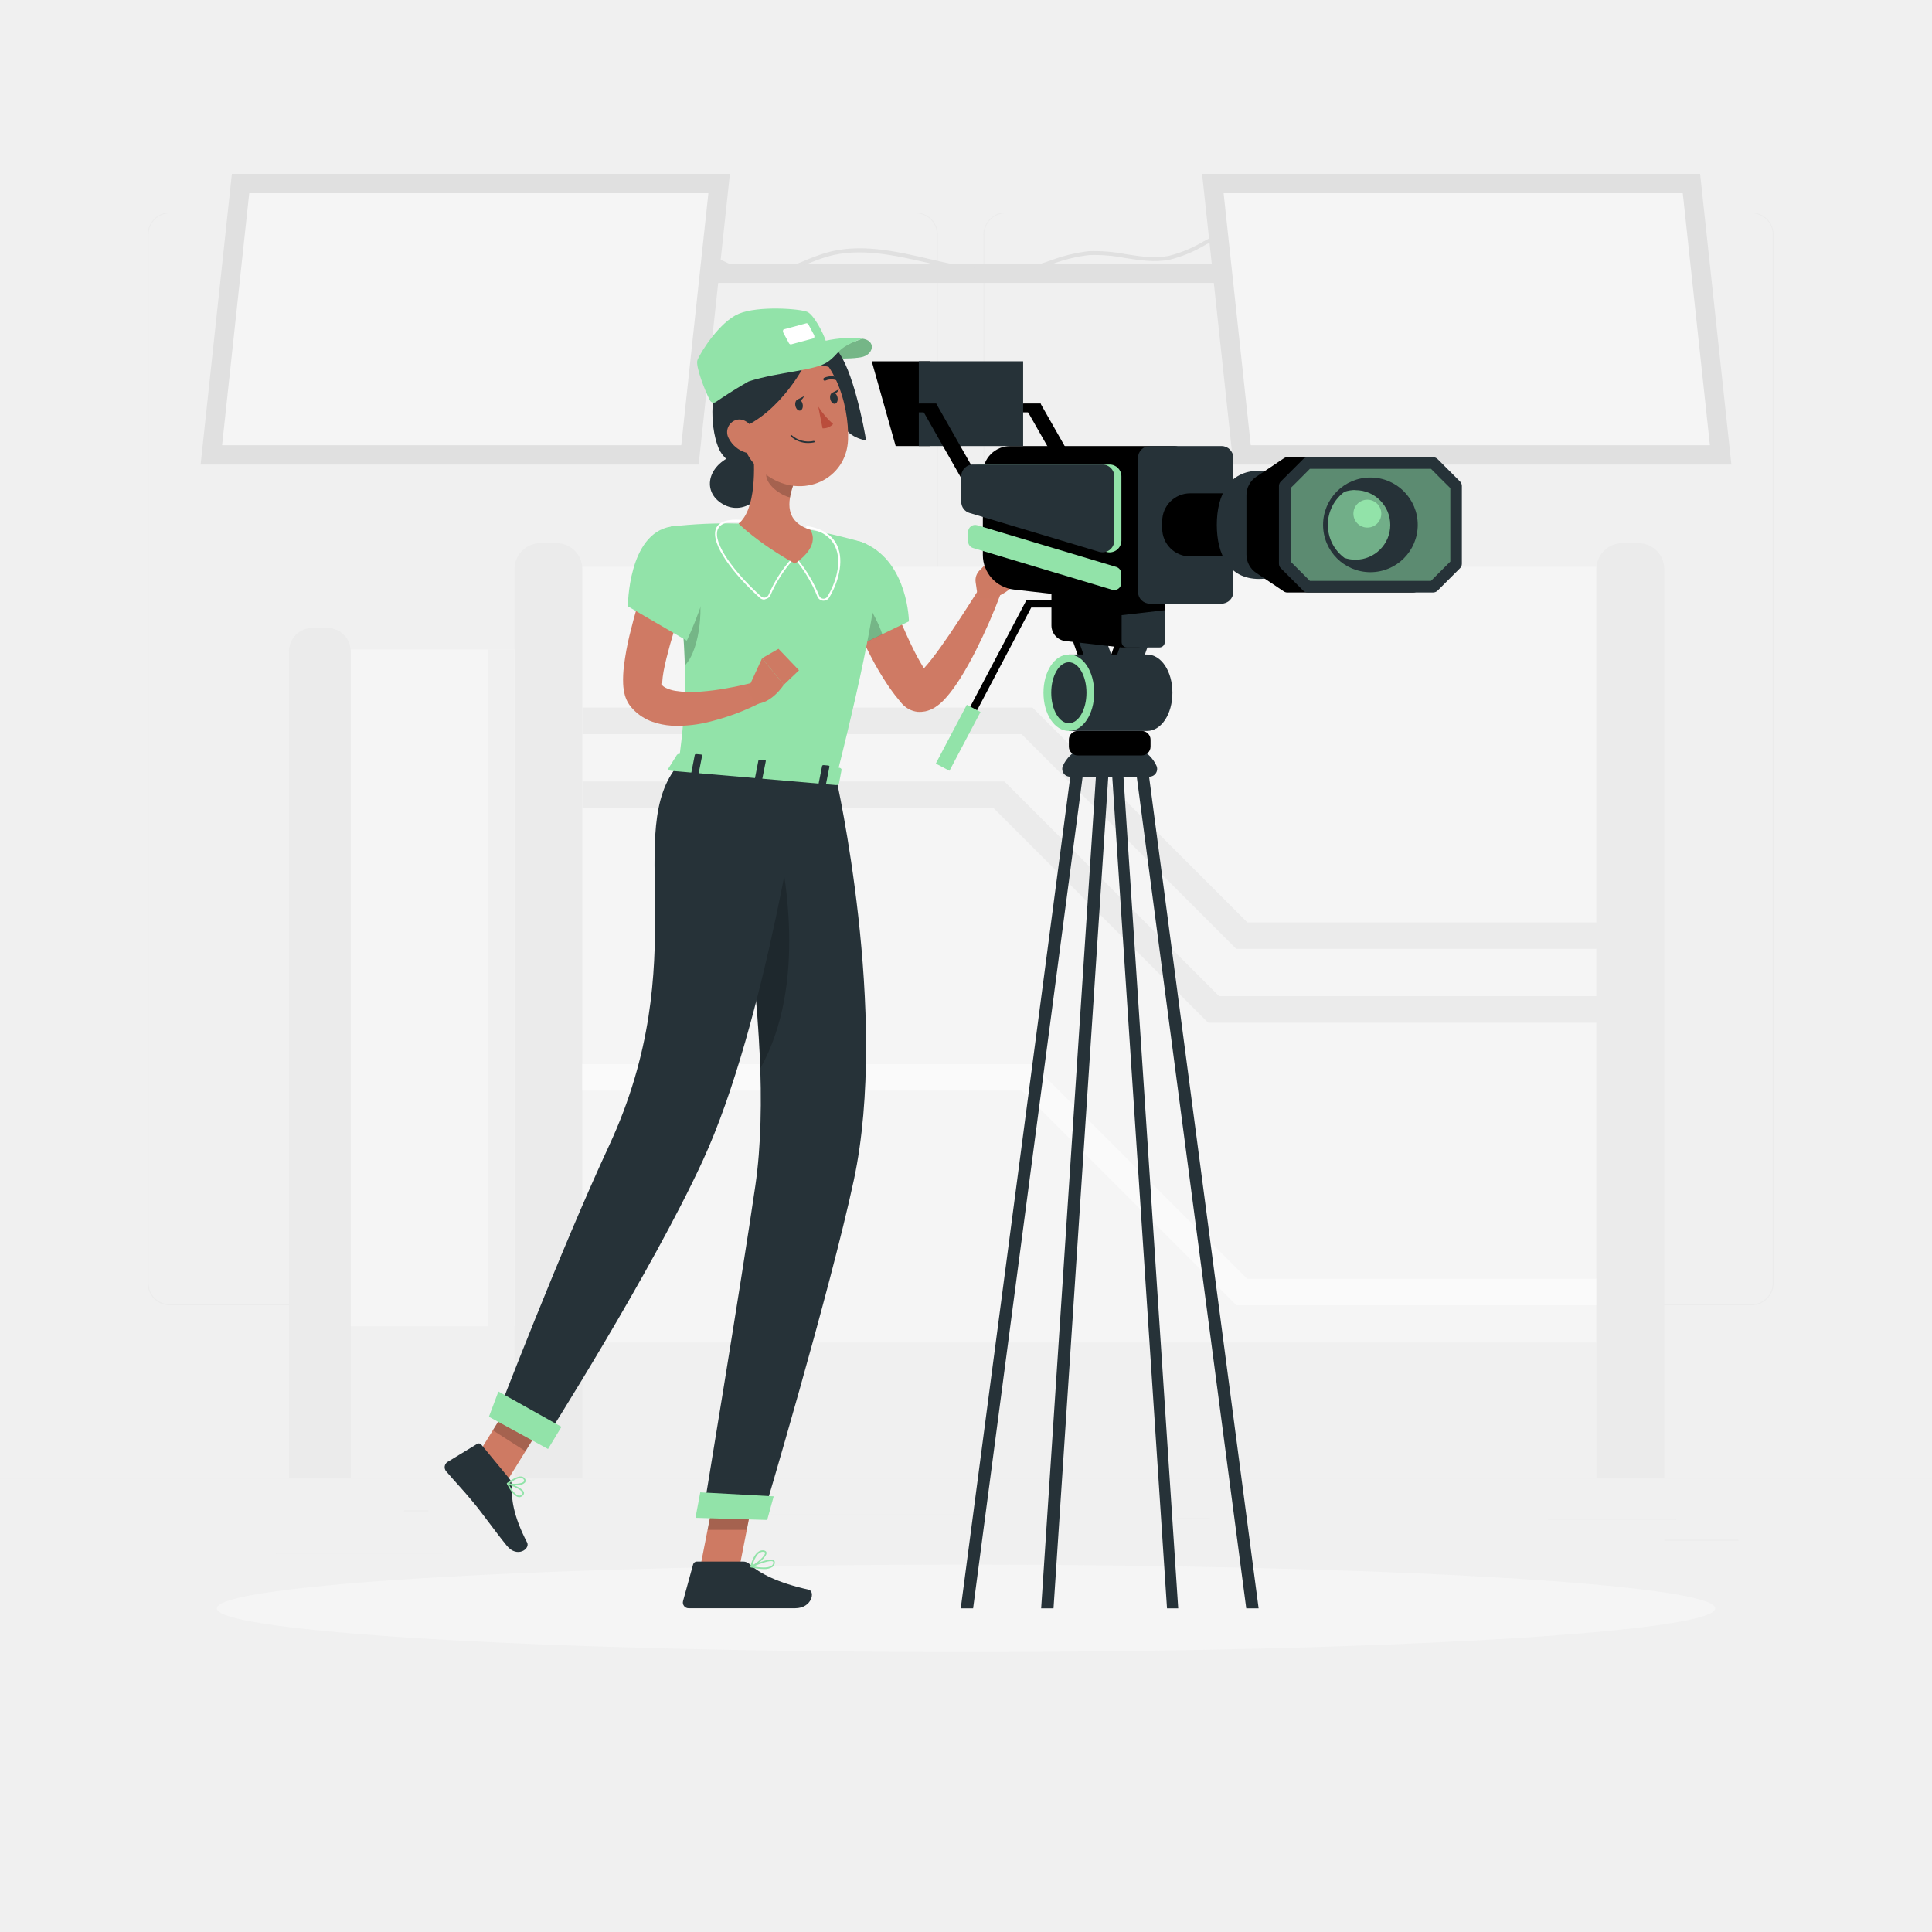
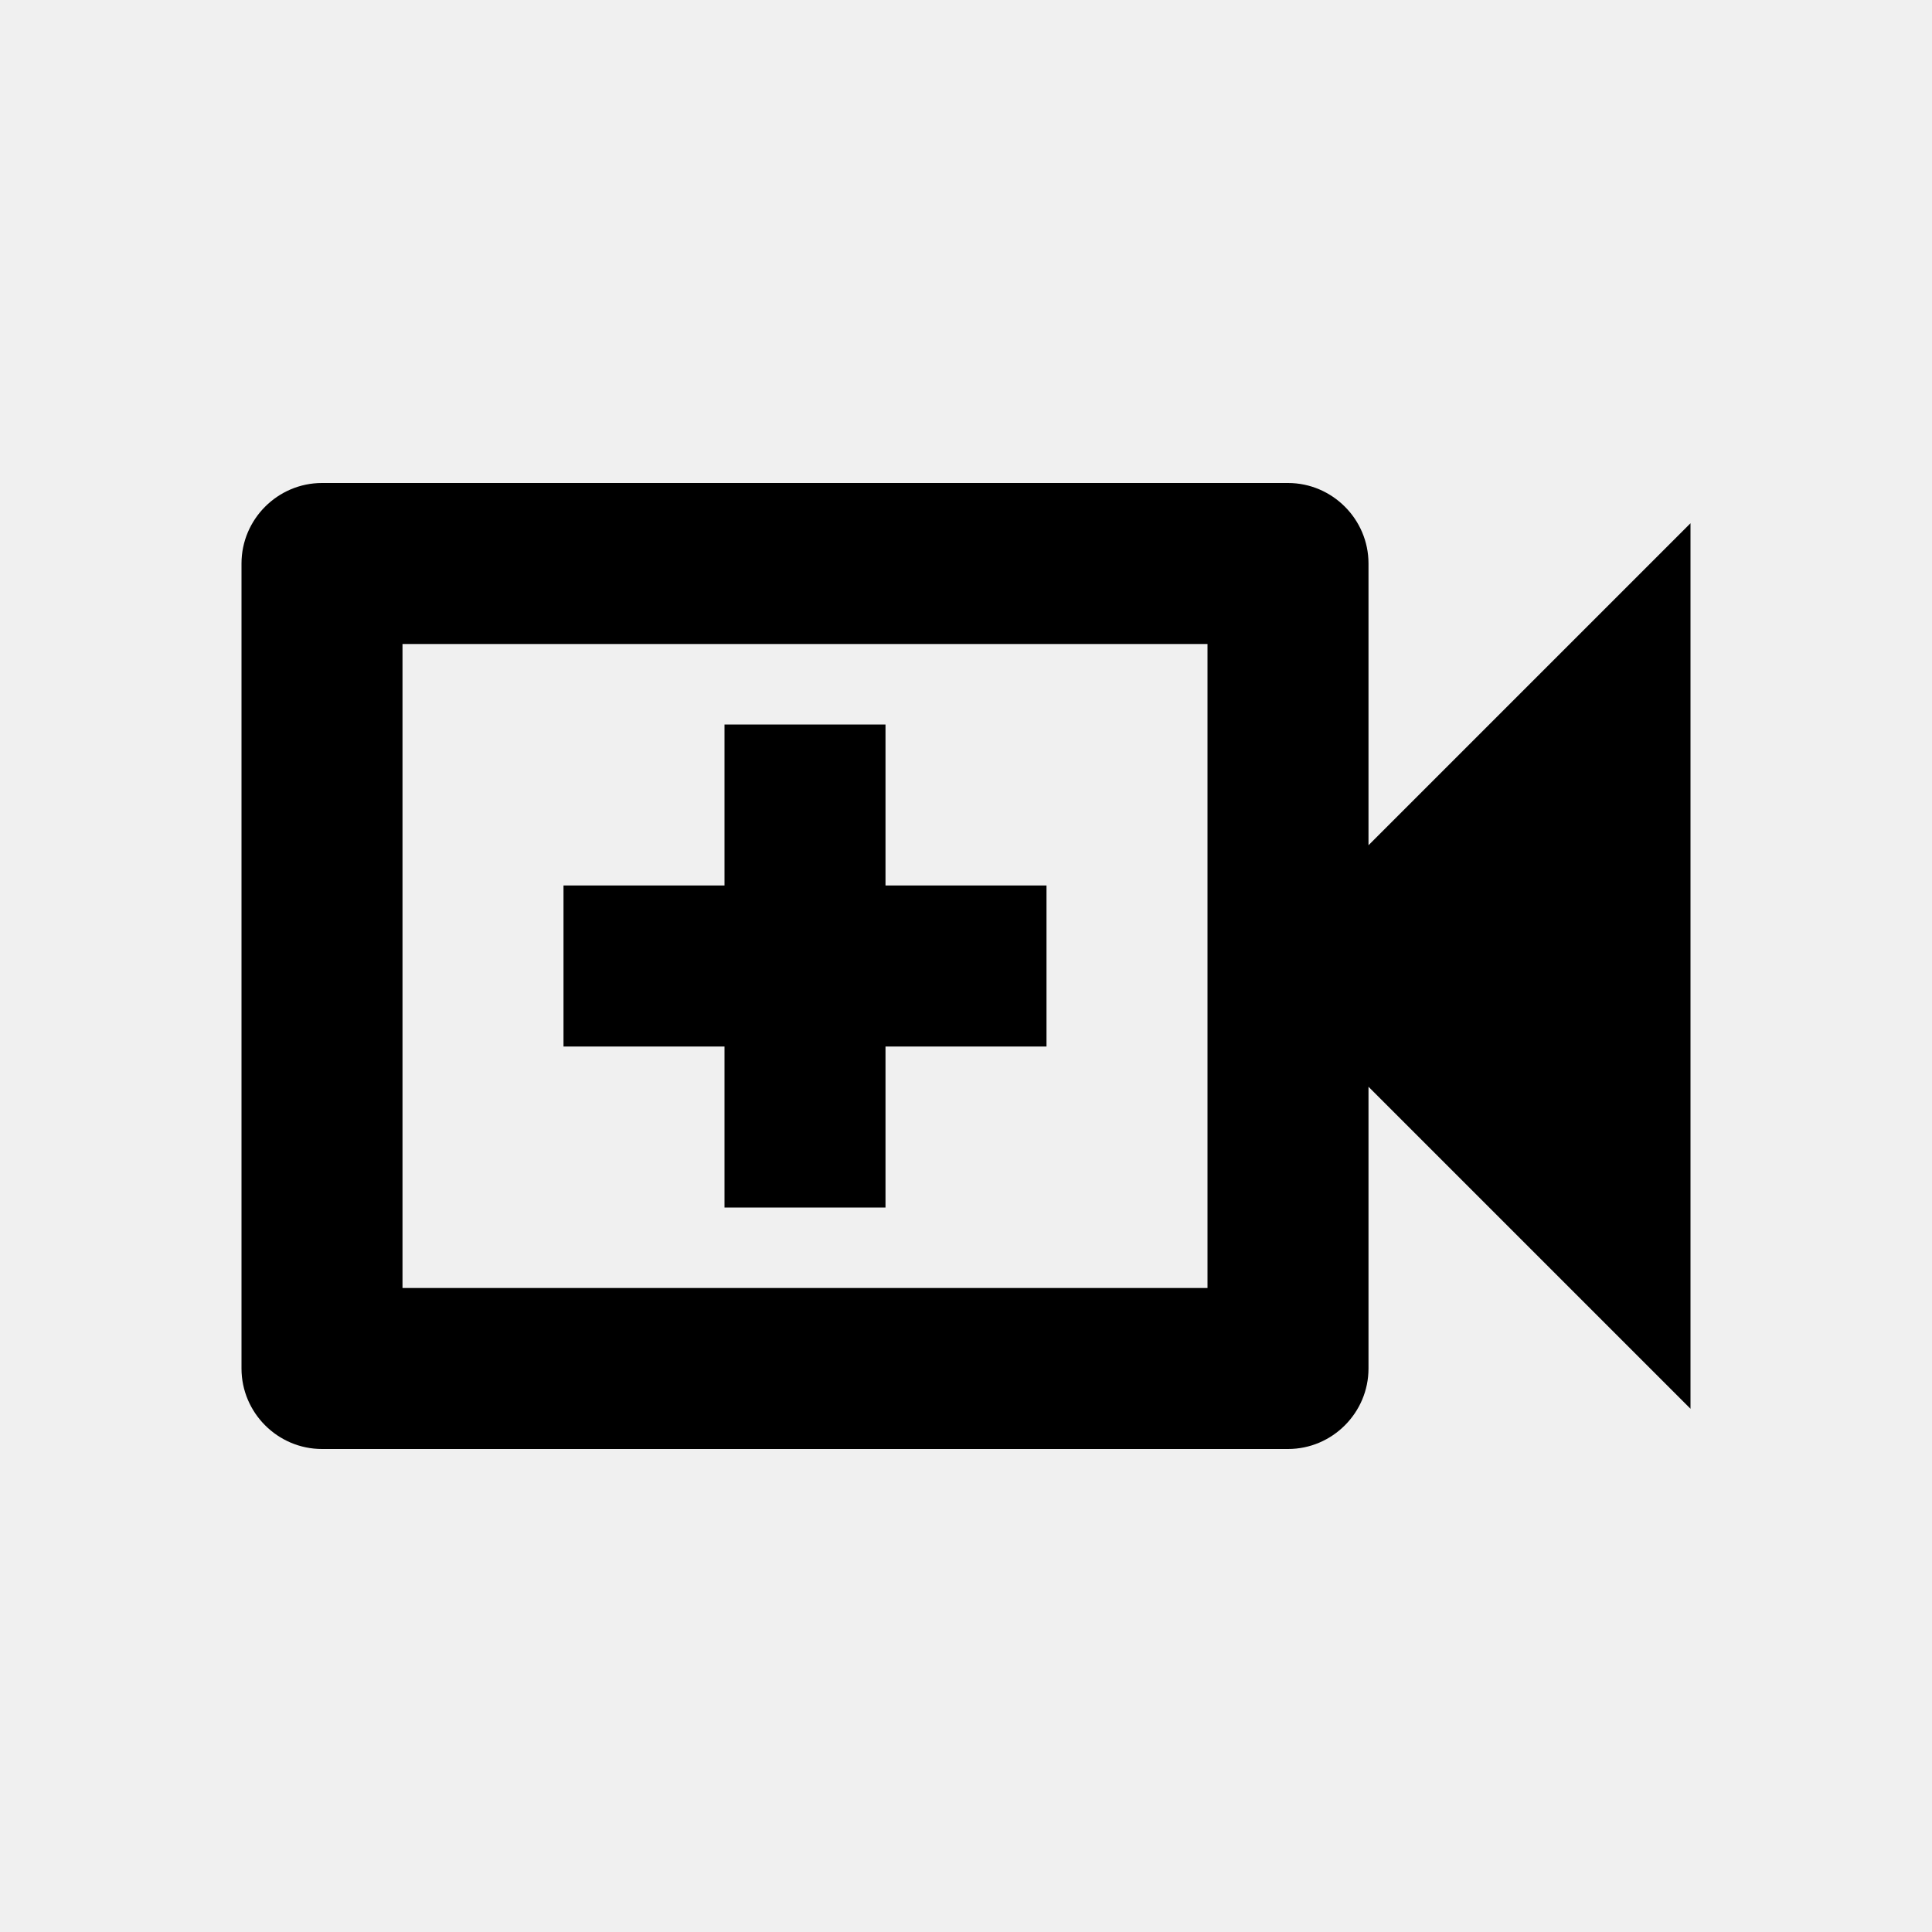
- <svg xmlns="http://www.w3.org/2000/svg" viewBox="0 0 500 500">
-   <g id="freepik--background-complete--inject-119">
-     <rect y="382.4" width="500" height="0.25" style="fill:#ebebeb" />
-     <rect x="400.67" y="393.04" width="33.12" height="0.25" style="fill:#ebebeb" />
-     <rect x="304.38" y="392.92" width="8.69" height="0.25" style="fill:#ebebeb" />
-     <rect x="430.71" y="398.49" width="19.19" height="0.25" style="fill:#ebebeb" />
-     <rect x="71.41" y="401.81" width="43.19" height="0.25" style="fill:#ebebeb" />
-     <rect x="104.56" y="390.89" width="6.33" height="0.25" style="fill:#ebebeb" />
-     <rect x="187.55" y="391.96" width="60.9" height="0.25" style="fill:#ebebeb" />
-     <path d="M237,337.8H43.91a5.71,5.71,0,0,1-5.7-5.71V60.66A5.71,5.71,0,0,1,43.91,55H237a5.71,5.71,0,0,1,5.71,5.71V332.09A5.71,5.71,0,0,1,237,337.8ZM43.91,55.2a5.46,5.46,0,0,0-5.45,5.46V332.09a5.46,5.46,0,0,0,5.45,5.46H237a5.47,5.47,0,0,0,5.46-5.46V60.66A5.47,5.47,0,0,0,237,55.2Z" style="fill:#ebebeb" />
-     <path d="M453.31,337.8H260.21a5.72,5.72,0,0,1-5.71-5.71V60.66A5.72,5.72,0,0,1,260.21,55h193.1A5.71,5.71,0,0,1,459,60.66V332.09A5.71,5.71,0,0,1,453.31,337.8ZM260.21,55.2a5.47,5.47,0,0,0-5.46,5.46V332.09a5.47,5.47,0,0,0,5.46,5.46h193.1a5.47,5.47,0,0,0,5.46-5.46V60.66a5.47,5.47,0,0,0-5.46-5.46Z" style="fill:#ebebeb" />
-     <rect x="140.46" y="68.33" width="210.09" height="4.89" style="fill:#e0e0e0" />
-     <path d="M197.08,71.57c-.29,0-.59,0-.88,0-3.6-.22-6.87-1.82-10-3.37-1.54-.75-3.12-1.52-4.71-2.12-9.69-3.66-20.24-1.54-32,1.38l-.24-1c9.73-2.41,21.85-5.41,32.62-1.35,1.64.62,3.24,1.41,4.79,2.16,3.23,1.58,6.27,3.06,9.67,3.27,4,.25,7.62-1.28,11.5-2.9a54.32,54.32,0,0,1,5.94-2.22c8.83-2.55,18.05-.41,27,1.66,8.13,1.89,16.54,3.85,24.61,2.23A58.12,58.12,0,0,0,272,67.37,41.42,41.42,0,0,1,281.82,65a42.5,42.5,0,0,1,9.43.76c3.69.58,7.5,1.18,11.15.48a33.12,33.12,0,0,0,9-3.72c1.16-.62,2.35-1.26,3.55-1.83a42.37,42.37,0,0,1,24.58-3.55l-.15,1a41.36,41.36,0,0,0-24,3.46c-1.17.57-2.35,1.2-3.49,1.81a33.66,33.66,0,0,1-9.28,3.82c-3.82.73-7.72.12-11.5-.47a40.7,40.7,0,0,0-9.2-.75,40.26,40.26,0,0,0-9.58,2.33,60.27,60.27,0,0,1-6.84,2c-8.29,1.66-16.8-.32-25-2.23-8.78-2-17.87-4.16-26.45-1.68a56,56,0,0,0-5.83,2.18C204.6,70,201,71.57,197.08,71.57Z" style="fill:#e0e0e0" />
-     <polygon points="188.9 45 60.01 45 51.92 120.22 180.81 120.22 188.9 45" style="fill:#e0e0e0" />
-     <polygon points="57.48 115.22 64.5 50 183.33 50 176.31 115.22 57.48 115.22" style="fill:#f5f5f5" />
-     <polygon points="311.1 45 439.99 45 448.08 120.22 319.19 120.22 311.1 45" style="fill:#e0e0e0" />
-     <polygon points="442.52 115.22 435.5 50 316.67 50 323.69 115.22 442.52 115.22" style="fill:#f5f5f5" />
-     <path d="M139.88,140.56H144a6.72,6.72,0,0,1,6.72,6.72V382.4a0,0,0,0,1,0,0H133.15a0,0,0,0,1,0,0V147.28A6.72,6.72,0,0,1,139.88,140.56Z" style="fill:#ebebeb" />
-     <rect x="150.71" y="146.67" width="262.44" height="200.78" style="fill:#f5f5f5" />
-     <polygon points="322.78 238.7 267.22 183.14 150.71 183.14 150.71 190 264.38 190 319.94 245.56 421.93 245.56 421.93 238.7 322.78 238.7" style="fill:#ebebeb" />
-     <polygon points="322.78 330.94 267.22 275.38 150.71 275.38 150.71 282.24 264.38 282.24 319.94 337.8 413.15 337.8 413.15 330.94 322.78 330.94" style="fill:#fafafa" />
-     <polygon points="315.52 257.81 259.96 202.25 150.71 202.25 150.71 209.11 257.12 209.11 312.68 264.67 421.93 264.67 421.93 257.81 315.52 257.81" style="fill:#ebebeb" />
-     <path d="M80.93,162.5h3.74a6.11,6.11,0,0,1,6.11,6.11V382.4a0,0,0,0,1,0,0h-16a0,0,0,0,1,0,0V168.61A6.11,6.11,0,0,1,80.93,162.5Z" style="fill:#ebebeb" />
-     <rect x="90.78" y="168.05" width="42.37" height="175.17" style="fill:#f5f5f5" />
-     <rect x="126.33" y="168.05" width="6.82" height="175.17" style="fill:#f0f0f0" />
-     <path d="M419.88,140.56H424a6.72,6.72,0,0,1,6.72,6.72V382.4a0,0,0,0,1,0,0H413.15a0,0,0,0,1,0,0V147.28A6.72,6.72,0,0,1,419.88,140.56Z" style="fill:#ebebeb" />
-   </g>
-   <g id="freepik--Shadow--inject-119">
-     <ellipse id="freepik--path--inject-119" cx="250" cy="416.24" rx="193.89" ry="11.32" style="fill:#f5f5f5" />
-   </g>
-   <g id="freepik--Character--inject-119">
-     <path d="M223.13,87.65c3.49.42,3.07,3.78.28,4.66s-13.28.33-13.28.33Z" style="fill:#92E3A9" />
-     <path d="M223.13,87.65c3.49.42,3.07,3.78.28,4.66s-13.28.33-13.28.33Z" style="opacity:0.2" />
-     <path d="M187.16,96.36c-3.28,3.55-3.61,13.44-1.28,19.39s11.84,8.27,20,5.61,12.89-10.51,12.89-10.51,1,2.23,5.38,3.17c-.5-3.11-3.38-18.66-7.66-23.55S190.94,80.3,187.16,96.36Z" style="fill:#263238" />
-     <path d="M189.38,118c-6.78,3-7.57,9.89-1.81,12.73s12-3.39,10.81-9.17S189.38,118,189.38,118Z" style="fill:#263238" />
-     <path d="M229.32,151l1.26,3.5c.44,1.2.91,2.38,1.38,3.56.93,2.37,1.93,4.7,3,7s2.14,4.53,3.38,6.61c.29.54.62,1,.93,1.55a17.26,17.26,0,0,0,1,1.49l.49.73.13.18,0,.06-.14-.16a3.76,3.76,0,0,0-.87-.64,3.42,3.42,0,0,0-1.28-.38,3.62,3.62,0,0,0-.56,0,2,2,0,0,0-.43.07c-.44.1-.53.19-.55.21a2.57,2.57,0,0,0,.68-.46,15.09,15.09,0,0,0,1.1-1.06,34.14,34.14,0,0,0,2.3-2.72c1.55-1.94,3-4.06,4.48-6.2,2.9-4.3,5.77-8.76,8.57-13.19l4.85,2.35a143.79,143.79,0,0,1-6.52,14.91c-1.23,2.44-2.57,4.84-4.08,7.26-.77,1.2-1.58,2.39-2.54,3.61-.48.61-1,1.23-1.61,1.87a12.58,12.58,0,0,1-2.45,2,8.06,8.06,0,0,1-2.4.95c-.3.05-.62.09-.92.12a7.63,7.63,0,0,1-1.06,0,6.17,6.17,0,0,1-2.22-.69,6.37,6.37,0,0,1-1.65-1.25l-.31-.34-.11-.14-.18-.21-.7-.87c-.49-.58-.94-1.16-1.36-1.75s-.88-1.18-1.26-1.79a72.35,72.35,0,0,1-4.32-7.35c-1.3-2.49-2.46-5-3.52-7.58-.51-1.29-1-2.58-1.49-3.89s-.92-2.58-1.36-4Z" style="fill:#cf7a64" />
-     <path d="M224.06,140.72c11,5.17,11.17,20.08,11.17,20.08l-13.56,6.55s-8.19-12.58-7.18-18.06C215.54,143.57,217.85,137.8,224.06,140.72Z" style="fill:#92E3A9" />
-     <path d="M220.58,152c2.39,1.47,6,7,7.77,12.17l-6.69,3.24s-5.13-7.91-6.76-13.92C215.57,151.69,217.56,150.28,220.58,152Z" style="opacity:0.2" />
-     <path d="M253.5,147.63l4.33-4.41L263,150.8s-4.31,5.4-9.93,3.84l-.58-4A3.58,3.58,0,0,1,253.5,147.63Z" style="fill:#ce7a63" />
-     <polygon points="262.44 138.69 265.66 141.78 263.02 150.81 257.83 143.22 262.44 138.69" style="fill:#ce7a63" />
-     <polygon points="181.11 406.19 191.07 407.14 195.62 383.97 185.65 383.02 181.11 406.19" style="fill:#ce7a63" />
-     <polygon points="121.56 379.81 130.01 385.23 142.37 365.29 133.93 359.87 121.56 379.81" style="fill:#ce7a63" />
-     <path d="M131.73,382.57l-7.2-8.74a.82.82,0,0,0-1-.18l-7.73,4.71a1.62,1.62,0,0,0-.35,2.39c2.56,3,3.95,4.32,7.12,8.16,2,2.36,5.92,7.87,8.61,11.14s6.06.77,5.24-.83c-3.72-7.17-4.07-11.48-4-15A2.61,2.61,0,0,0,131.73,382.57Z" style="fill:#263238" />
-     <path d="M192.32,404.13h-12a1,1,0,0,0-.94.73l-2.6,9.46a1.48,1.48,0,0,0,1.46,1.89c4.21,0,6.21,0,11.47,0h16.07c4.37,0,5.28-4.41,3.47-4.81-8.1-1.8-12.77-4.27-15.28-6.63A2.42,2.42,0,0,0,192.32,404.13Z" style="fill:#263238" />
-     <polygon points="195.61 383.97 193.27 395.92 183.12 395.92 185.64 383.02 195.61 383.97" style="opacity:0.2" />
-     <polygon points="133.92 359.87 142.37 365.29 135.99 375.57 127.54 370.15 133.92 359.87" style="opacity:0.2" />
-     <path d="M227.25,146.69c-.32,6.66-2.5,21.53-10.87,54.64l-40.78-3.52c2.12-16.54,3-26.78-2-61.53a120.35,120.35,0,0,1,17.51-.78,130.12,130.12,0,0,1,18.52,1.6c4.5.81,9.41,2.06,12.79,3A6.51,6.51,0,0,1,227.25,146.69Z" style="fill:#92E3A9" />
-     <path d="M180.37,151.66c1.76,3.72,1.1,16.19-3.12,20.55-.13-5-.53-10.81-1.31-18A5.83,5.83,0,0,1,180.37,151.66Z" style="opacity:0.2" />
-     <path d="M197.78,155.17a1.69,1.69,0,0,1-1.12-.43c-6.63-5.91-13-14.06-11.34-18,.74-1.74,3-2.48,6.58-2.19a.28.28,0,0,1,.13,0l13.43,9.65a.22.22,0,0,1,.1.18.24.24,0,0,1-.07.2,34,34,0,0,0-6.09,9.45,1.78,1.78,0,0,1-1.23,1A1.72,1.72,0,0,1,197.78,155.17ZM190.45,135c-2.55,0-4.12.65-4.67,1.95-1.51,3.54,4.5,11.44,11.21,17.42a1.19,1.19,0,0,0,1.07.27,1.24,1.24,0,0,0,.87-.75,34.5,34.5,0,0,1,6-9.4l-13.15-9.44C191.32,135,190.87,135,190.45,135Z" style="fill:#fff" />
-     <path d="M213.15,155.46H213a1.75,1.75,0,0,1-1.47-1.1A35.56,35.56,0,0,0,206,145a.24.24,0,0,1-.05-.24l2.71-8.44a.27.27,0,0,1,.28-.17c3.86.62,6.45,2.31,7.71,5,1.95,4.23.12,9.87-2,13.41A1.72,1.72,0,0,1,213.15,155.46Zm-6.68-10.65a36.41,36.41,0,0,1,5.53,9.36,1.22,1.22,0,0,0,1,.78,1.17,1.17,0,0,0,1.14-.57c2.1-3.44,3.89-8.89,2-12.94-1.17-2.53-3.56-4.11-7.13-4.73Z" style="fill:#fff" />
-     <path d="M194.79,114.8c.65,6.06.87,17.08-3.64,20.7,0,0,4.82,4.92,14.57,10.35,7.09-4.9,3.95-8.75,3.95-8.75-6.51-2.16-5.91-7.08-4.35-11.61Z" style="fill:#ce7a63" />
-     <path d="M199.08,119.17l6.24,6.32a18.26,18.26,0,0,0-.86,3.24c-2.51-.59-6.14-3.19-6.18-5.88A10.63,10.63,0,0,1,199.08,119.17Z" style="opacity:0.2" />
-     <path d="M189.46,105.34c2.53,9.68,3.39,13.83,9.33,17.88,8.93,6.1,20.26.88,20.68-9.36.37-9.21-3.82-23.49-14.18-25.51A13.65,13.65,0,0,0,189.46,105.34Z" style="fill:#ce7a63" />
-     <path d="M191.15,111.08c11.18-4.28,17.51-17.44,17.51-17.44l7.15,1.61s-2.62-7.73-10.49-8-13,.55-17.1,9.61S191.15,111.08,191.15,111.08Z" style="fill:#263238" />
-     <path d="M185.31,104a120.58,120.58,0,0,1,27.84-14.18,1.05,1.05,0,0,0,.67-1.32c-.83-2.54-3.22-7-4.86-7.77-1.89-.85-12.75-1.64-17.76.47s-10,10.13-10.7,12c-.58,1.46,1.94,8,3.27,10.48A1.05,1.05,0,0,0,185.31,104Z" style="fill:#92E3A9" />
-     <path d="M210.51,87.57l-5.82,1.57c-.18,0-.4-.09-.53-.35l-1.42-2.64c-.2-.39-.13-.85.14-.92l5.83-1.57c.18,0,.39.09.53.35l1.41,2.64C210.86,87,210.79,87.5,210.51,87.57Z" style="fill:#fff" />
-     <path d="M193.78,98.69c8-2.51,17.08-2.73,20.38-5s2.12-3.54,9-6.09a30.49,30.49,0,0,0-9.41.57S196.92,94.69,193.78,98.69Z" style="fill:#92E3A9" />
-     <path d="M188.66,113.55a7.31,7.31,0,0,0,4.3,3.56c2.45.74,3.73-1.44,3.09-3.79-.57-2.11-2.55-5-5-4.75A3.29,3.29,0,0,0,188.66,113.55Z" style="fill:#ce7a63" />
-     <path d="M216.38,201.33s13.8,61,4.59,104.08c-6.17,28.82-23.51,87-23.51,87L181.9,392s10.1-61.1,13.58-85.13c6-41.11-9-108.13-9-108.13Z" style="fill:#263238" />
-     <path d="M200.47,213.66l-8.7,13.72a418,418,0,0,1,5,49.14C209,254.62,203.19,225.25,200.47,213.66Z" style="opacity:0.2" />
-     <polygon points="198.55 393.36 179.99 392.81 181.23 386.21 200.23 387.25 198.55 393.36" style="fill:#92E3A9" />
-     <path d="M207.47,200.68s-9.08,63.87-25.6,99.71c-13.33,28.94-40.7,72-40.7,72l-12.57-6s16.52-43,29-69.83c22.41-48.23,3.39-81.64,18-98.71Z" style="fill:#263238" />
-     <polygon points="141.83 375 126.53 366.66 128.99 360.12 145.3 369.26 141.83 375" style="fill:#92E3A9" />
-     <path d="M175.19,195.36,173,198.85c-.17.27.14.59.61.63l42.78,3.7c.36,0,.68-.12.73-.35l.68-3.62c0-.25-.25-.49-.65-.53l-41.3-3.57A.78.78,0,0,0,175.19,195.36Z" style="fill:#92E3A9" />
-     <path d="M180.34,200.46l-1.1-.1c-.22,0-.38-.14-.35-.28l.92-4.7c0-.14.23-.23.45-.22l1.11.1c.22,0,.38.15.35.28l-.93,4.7C180.76,200.38,180.56,200.48,180.34,200.46Z" style="fill:#263238" />
-     <path d="M213.28,203.31l-1.1-.1c-.22,0-.38-.15-.35-.28l.93-4.7c0-.14.22-.24.44-.22l1.11.1c.22,0,.38.15.35.28l-.93,4.7C213.71,203.23,213.5,203.33,213.28,203.31Z" style="fill:#263238" />
-     <path d="M196.81,201.88l-1.1-.09c-.22,0-.38-.15-.35-.29l.92-4.7c0-.13.23-.23.45-.21l1.11.09c.22,0,.38.15.35.29l-.93,4.7C197.24,201.81,197,201.9,196.81,201.88Z" style="fill:#263238" />
-     <path d="M205.84,105c.16.8.71,1.37,1.23,1.26s.82-.83.66-1.63-.7-1.36-1.22-1.26S205.69,104.21,205.84,105Z" style="fill:#263238" />
-     <path d="M214.86,103.23c.16.8.71,1.36,1.23,1.26s.82-.83.66-1.63-.71-1.36-1.23-1.26S214.7,102.43,214.86,103.23Z" style="fill:#263238" />
-     <path d="M215.3,101.69l1.81-.93S216.42,102.45,215.3,101.69Z" style="fill:#263238" />
-     <path d="M211.76,105.22a21.57,21.57,0,0,0,3.85,4.53,3.52,3.52,0,0,1-2.74,1.1Z" style="fill:#ba4d3c" />
-     <path d="M209.18,114.65a6.62,6.62,0,0,1-4.55-1.73.2.2,0,0,1,0-.28.19.19,0,0,1,.28,0,6.49,6.49,0,0,0,5.67,1.47.21.21,0,0,1,.24.16.2.2,0,0,1-.16.23A8.09,8.09,0,0,1,209.18,114.65Z" style="fill:#263238" />
-     <path d="M200.43,101.91a.42.42,0,0,1-.21-.06.4.4,0,0,1-.13-.54A4.69,4.69,0,0,1,203.68,99a.4.4,0,0,1,0,.8,3.85,3.85,0,0,0-2.94,1.94A.42.42,0,0,1,200.43,101.91Z" style="fill:#263238" />
-     <path d="M217.36,98.72a.45.45,0,0,1-.19,0,3.94,3.94,0,0,0-3.52-.24.38.38,0,0,1-.53-.16.4.4,0,0,1,.16-.54,4.66,4.66,0,0,1,4.28.24.4.4,0,0,1,.15.54A.4.4,0,0,1,217.36,98.72Z" style="fill:#263238" />
-     <path d="M177.76,152.88c-1.53,4.59-3.06,9.38-4.37,14-.64,2.33-1.24,4.65-1.65,6.84a25.6,25.6,0,0,0-.37,3c0,.39,0,.72,0,.72a4.41,4.41,0,0,0-.26-.47l-.09-.12s0,0,0,0l0,.06a.57.57,0,0,0,.08.13,3.4,3.4,0,0,0,1.25,1,9.14,9.14,0,0,0,2.44.75,26.37,26.37,0,0,0,6.48.21,63.18,63.18,0,0,0,7.07-.93c2.38-.4,4.83-1,7.12-1.54l2,5a60.27,60.27,0,0,1-15,5.53,32.76,32.76,0,0,1-8.67.74,18.5,18.5,0,0,1-4.93-1,12.71,12.71,0,0,1-5-3.22,7.43,7.43,0,0,1-.53-.59l-.25-.32a1.13,1.13,0,0,1-.14-.18l-.21-.32a8.16,8.16,0,0,1-1-2.21,13.52,13.52,0,0,1-.46-3,28,28,0,0,1,.21-4.61,69.38,69.38,0,0,1,1.46-8,129.39,129.39,0,0,1,4.55-15Z" style="fill:#cf7a64" />
-     <path d="M193.47,178.52l3.76-8.17,5.62,6.86s-3.2,5-7.39,4.93Z" style="fill:#ce7a63" />
-     <polygon points="201.47 167.91 206.78 173.47 202.85 177.22 197.23 170.35 201.47 167.91" style="fill:#ce7a63" />
-     <path d="M173.64,136.28c-11.14,1.8-11.14,20.64-11.14,20.64l15.25,8.89s6.51-13.84,6-20.35C183.27,139.93,180,135.25,173.64,136.28Z" style="fill:#92E3A9" />
-     <path d="M134.6,387.45a1.33,1.33,0,0,1-.4,0c-1.24-.18-2.42-2.22-3-3.41a.22.22,0,0,1,0-.22.2.2,0,0,1,.21-.06c.39.12,3.84,1.22,4.18,2.44a.79.79,0,0,1-.21.76A1.48,1.48,0,0,1,134.6,387.45Zm-2.83-3.15c.86,1.64,1.78,2.66,2.49,2.76a.92.92,0,0,0,.85-.36.36.36,0,0,0,.11-.38C135,385.57,133,384.71,131.77,384.3Z" style="fill:#92E3A9" />
-     <path d="M134.52,384.3a7.38,7.38,0,0,1-3.22-.15.23.23,0,0,1-.13-.16.2.2,0,0,1,.07-.18c.1-.08,2.33-1.91,3.76-1.68a1.22,1.22,0,0,1,.86.56.79.79,0,0,1,0,1A2.27,2.27,0,0,1,134.52,384.3Zm-2.72-.42c1.15.26,3.26.15,3.75-.45.09-.1.16-.25,0-.53a.83.83,0,0,0-.59-.38C134,382.36,132.44,383.4,131.8,383.88Z" style="fill:#92E3A9" />
-     <path d="M197.63,406.07a15.47,15.47,0,0,1-3.27-.42.18.18,0,0,1-.15-.17.2.2,0,0,1,.11-.2c.49-.23,4.83-2.23,5.92-1.5a.66.66,0,0,1,.28.62,1.43,1.43,0,0,1-.59,1.12A3.91,3.91,0,0,1,197.63,406.07Zm-2.59-.68c1.29.24,3.67.55,4.65-.19a1,1,0,0,0,.44-.82.26.26,0,0,0-.11-.27C199.41,403.7,196.84,404.6,195,405.39Z" style="fill:#92E3A9" />
-     <path d="M194.4,405.66a.18.18,0,0,1-.12-.05.2.2,0,0,1-.07-.19c0-.19,1-4.46,3.38-4.19.59.07.75.36.78.59.15,1.09-2.58,3.29-3.89,3.82Zm3-4.05c-1.51,0-2.38,2.49-2.67,3.49,1.41-.74,3.36-2.53,3.27-3.22,0-.05,0-.21-.44-.26Z" style="fill:#92E3A9" />
-     <path d="M206.28,103.46l1.81-.92S207.4,104.23,206.28,103.46Z" style="fill:#263238" />
-   </g>
-   <g id="freepik--Camera--inject-119">
-     <path d="M282.17,173.42h3.37a1.31,1.31,0,0,0,1.24-1.9l-2.09-6a3,3,0,0,0-2.55-1.9h-3.38a1.31,1.31,0,0,0-1.24,1.9l2.09,6A3,3,0,0,0,282.17,173.42Z" />
-     <path d="M283.71,173.42h3.37a1.31,1.31,0,0,0,1.24-1.9l-2.09-6a3,3,0,0,0-2.55-1.9H280.3a1.31,1.31,0,0,0-1.24,1.9l2.1,6A3,3,0,0,0,283.71,173.42Z" style="fill:#263238" />
-     <path d="M291.46,173.42h-3.38a1.31,1.31,0,0,1-1.24-1.9l2.1-6a3,3,0,0,1,2.55-1.9h3.37a1.31,1.31,0,0,1,1.24,1.9l-2.09,6A3,3,0,0,1,291.46,173.42Z" />
-     <path d="M293,173.42h-3.37a1.31,1.31,0,0,1-1.24-1.9l2.09-6a3,3,0,0,1,2.55-1.9h3.38a1.31,1.31,0,0,1,1.24,1.9l-2.1,6A3,3,0,0,1,293,173.42Z" style="fill:#263238" />
-     <path d="M294.52,167.56h-4.24l-14.55-1.65a4.09,4.09,0,0,1-3.62-4v-9.54a3.21,3.21,0,0,1,3.21-3.21h19.2a1.38,1.38,0,0,1,1.38,1.38v15.69A1.38,1.38,0,0,1,294.52,167.56Z" />
-     <rect x="290.28" y="149.11" width="11.16" height="18.45" rx="1.38" style="fill:#263238" />
-     <polygon points="301.44 157.92 284 159.92 284 150.5 301.44 150.5 301.44 157.92" />
-     <path d="M303.9,156.22h-9.38l-32.16-3.65a9,9,0,0,1-8-8.95V122.54a7.09,7.09,0,0,1,7.09-7.1H303.9a3,3,0,0,1,3,3v34.69A3,3,0,0,1,303.9,156.22Z" />
-     <polygon points="240.8 115.44 231.8 115.44 225.6 93.5 240.8 93.5 240.8 115.44" />
-     <rect x="260.25" y="104.47" width="9.1" height="2.25" />
-     <rect x="237.8" y="93.5" width="27" height="21.94" transform="translate(502.59 208.94) rotate(180)" style="fill:#263238" />
-     <polygon points="256.13 128.78 251.63 128.78 237.8 104.47 242.3 104.47 256.13 128.78" />
-     <polygon points="283.13 128.78 278.63 128.78 264.8 104.47 269.3 104.47 283.13 128.78" />
-     <rect x="233.2" y="104.47" width="9.1" height="2.25" />
-     <rect x="294.52" y="115.44" width="24.66" height="40.78" rx="3.04" style="fill:#263238" />
-     <path d="M308,127.67h47.75a0,0,0,0,1,0,0V144a0,0,0,0,1,0,0H308a7.22,7.22,0,0,1-7.22-7.22v-1.89A7.22,7.22,0,0,1,308,127.67Z" />
-     <path d="M339.83,135.83a14,14,0,0,1-14,14c-7.73,0-10.92-6.26-10.92-14s3.19-14,10.92-14A14,14,0,0,1,339.83,135.83Z" style="fill:#263238" />
-     <path d="M332.26,153.06l-7.15-4.79a5.72,5.72,0,0,1-2.53-4.75V128.14a5.72,5.72,0,0,1,2.53-4.75l7.15-4.78a1.6,1.6,0,0,1,.9-.28h32.65a1.64,1.64,0,0,1,1.15.48l5.81,5.8a1.66,1.66,0,0,1,.47,1.16V145.9a1.64,1.64,0,0,1-.47,1.15l-5.81,5.8a1.6,1.6,0,0,1-1.15.48H333.16A1.59,1.59,0,0,1,332.26,153.06Z" />
-     <path d="M337.27,152.85l-5.8-5.8a1.64,1.64,0,0,1-.48-1.15V125.77a1.67,1.67,0,0,1,.48-1.16l5.8-5.8a1.67,1.67,0,0,1,1.16-.48h32.46a1.67,1.67,0,0,1,1.16.48l5.8,5.8a1.63,1.63,0,0,1,.48,1.16V145.9a1.6,1.6,0,0,1-.48,1.15l-5.8,5.8a1.63,1.63,0,0,1-1.16.48H338.43A1.63,1.63,0,0,1,337.27,152.85Z" style="fill:#263238" />
-     <path d="M370.33,150.33H339l-5-5v-19c2-2,3.05-3,5-5h31.34c1.95,2,3,3,5,5v19Z" style="fill:#92E3A9;opacity:0.5" />
-     <circle cx="354.66" cy="135.83" r="12.25" style="fill:#263238" />
-     <path d="M350.8,126.81a8.9,8.9,0,0,0-2.84.46,10.64,10.64,0,0,0,0,17.12,8.9,8.9,0,0,0,2.84.46,9,9,0,1,0,0-18Z" style="fill:#92E3A9;opacity:0.7" />
-     <path d="M357.48,132.93a3.61,3.61,0,1,1-3.61-3.61A3.61,3.61,0,0,1,357.48,132.93Z" style="fill:#92E3A9" />
-     <path d="M286.28,142.82l-33.55-10.06a3,3,0,0,1-2.18-2.92v-6.56a3.06,3.06,0,0,1,3.06-3.06h33.55a3.06,3.06,0,0,1,3.06,3.06v16.61A3.06,3.06,0,0,1,286.28,142.82Z" style="fill:#92E3A9" />
-     <path d="M284.5,142.82l-33.56-10.06a3,3,0,0,1-2.17-2.92v-6.56a3.05,3.05,0,0,1,3-3.06h33.56a3.06,3.06,0,0,1,3.05,3.06v16.61A3.05,3.05,0,0,1,284.5,142.82Z" style="fill:#263238" />
-     <path d="M250.55,137.66v2.43a1.8,1.8,0,0,0,1.29,1.74l36,10.8a1.82,1.82,0,0,0,2.34-1.73v-2.44a1.82,1.82,0,0,0-1.3-1.74l-36-10.8A1.81,1.81,0,0,0,250.55,137.66Z" style="fill:#92E3A9" />
-     <path d="M296.85,169.39H276.62v19.78h20.23c3.68,0,6.57-4.35,6.57-9.89S300.53,169.39,296.85,169.39Z" style="fill:#263238" />
-     <path d="M276.62,189.17c-3.68,0-6.57-4.35-6.57-9.89s2.89-9.89,6.57-9.89,6.56,4.34,6.56,9.89S280.29,189.17,276.62,189.17Z" style="fill:#92E3A9" />
-     <ellipse cx="276.62" cy="179.28" rx="4.56" ry="7.89" style="fill:#263238" />
-     <path d="M287.19,191.76c-5.65,0-10.44,2.68-12.09,6.39A2,2,0,0,0,277,201h20.39a2,2,0,0,0,1.89-2.85C297.62,194.44,292.83,191.76,287.19,191.76Z" style="fill:#263238" />
-     <rect x="276.62" y="189.17" width="21.14" height="6.33" rx="2.27" />
-     <polygon points="251.84 416.24 248.64 416.24 276.99 201 280.19 201 251.84 416.24" style="fill:#263238" />
-     <polygon points="272.65 416.24 269.45 416.24 283.62 201 286.82 201 272.65 416.24" style="fill:#263238" />
-     <polygon points="322.53 416.24 325.73 416.24 297.38 201 294.19 201 322.53 416.24" style="fill:#263238" />
-     <polygon points="302.02 416.24 304.92 416.24 290.75 201 287.85 201 302.02 416.24" style="fill:#263238" />
-     <polygon points="245.73 197.35 243.96 196.42 265.69 155.22 273.29 155.22 273.29 157.22 266.89 157.22 245.73 197.35" />
-     <rect x="239.37" y="188.95" width="17.2" height="4" transform="translate(-36.64 321.13) rotate(-62.18)" style="fill:#92E3A9" />
-   </g>
+ <svg xmlns="http://www.w3.org/2000/svg" aria-hidden="true" role="img" class="iconify iconify--ic" width="100%" height="100%" preserveAspectRatio="xMidYMid meet" viewBox="0 0 24 24">
+   <path fill="currentColor" d="M17 10.5V7c0-.55-.45-1-1-1H4c-.55 0-1 .45-1 1v10c0 .55.45 1 1 1h12c.55 0 1-.45 1-1v-3.5l4 4v-11l-4 4zM15 16H5V8h10v8zm-6-1h2v-2h2v-2h-2V9H9v2H7v2h2z" />
</svg>
